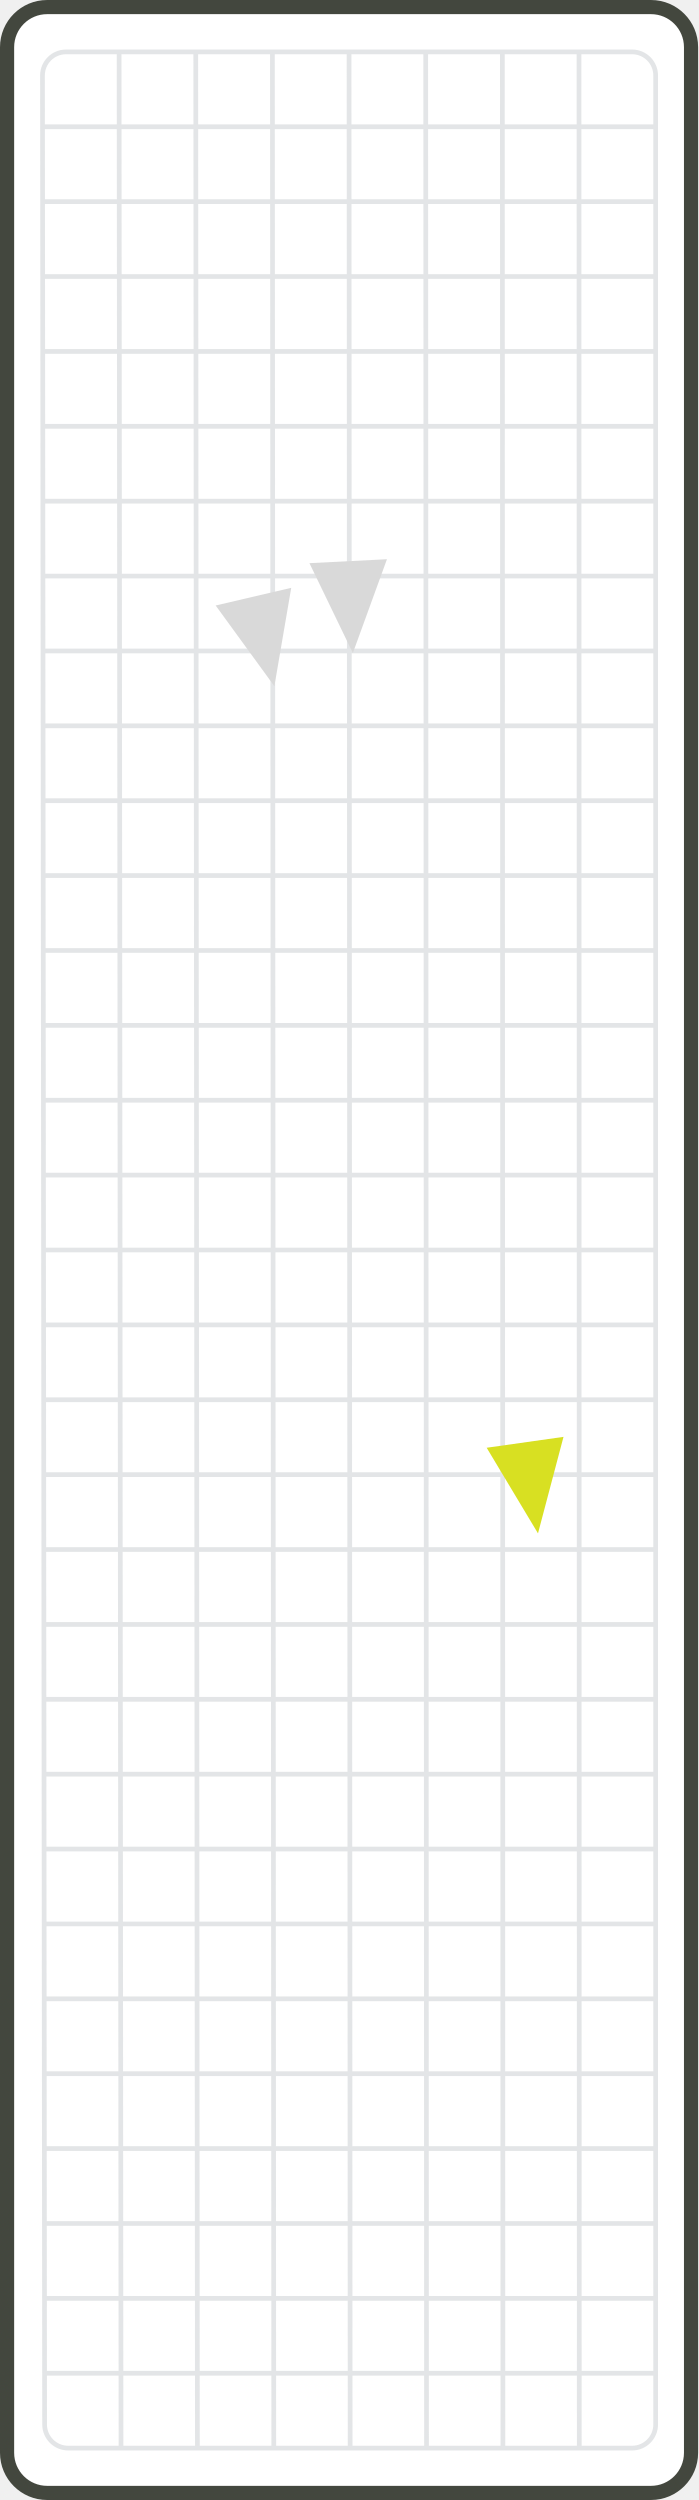
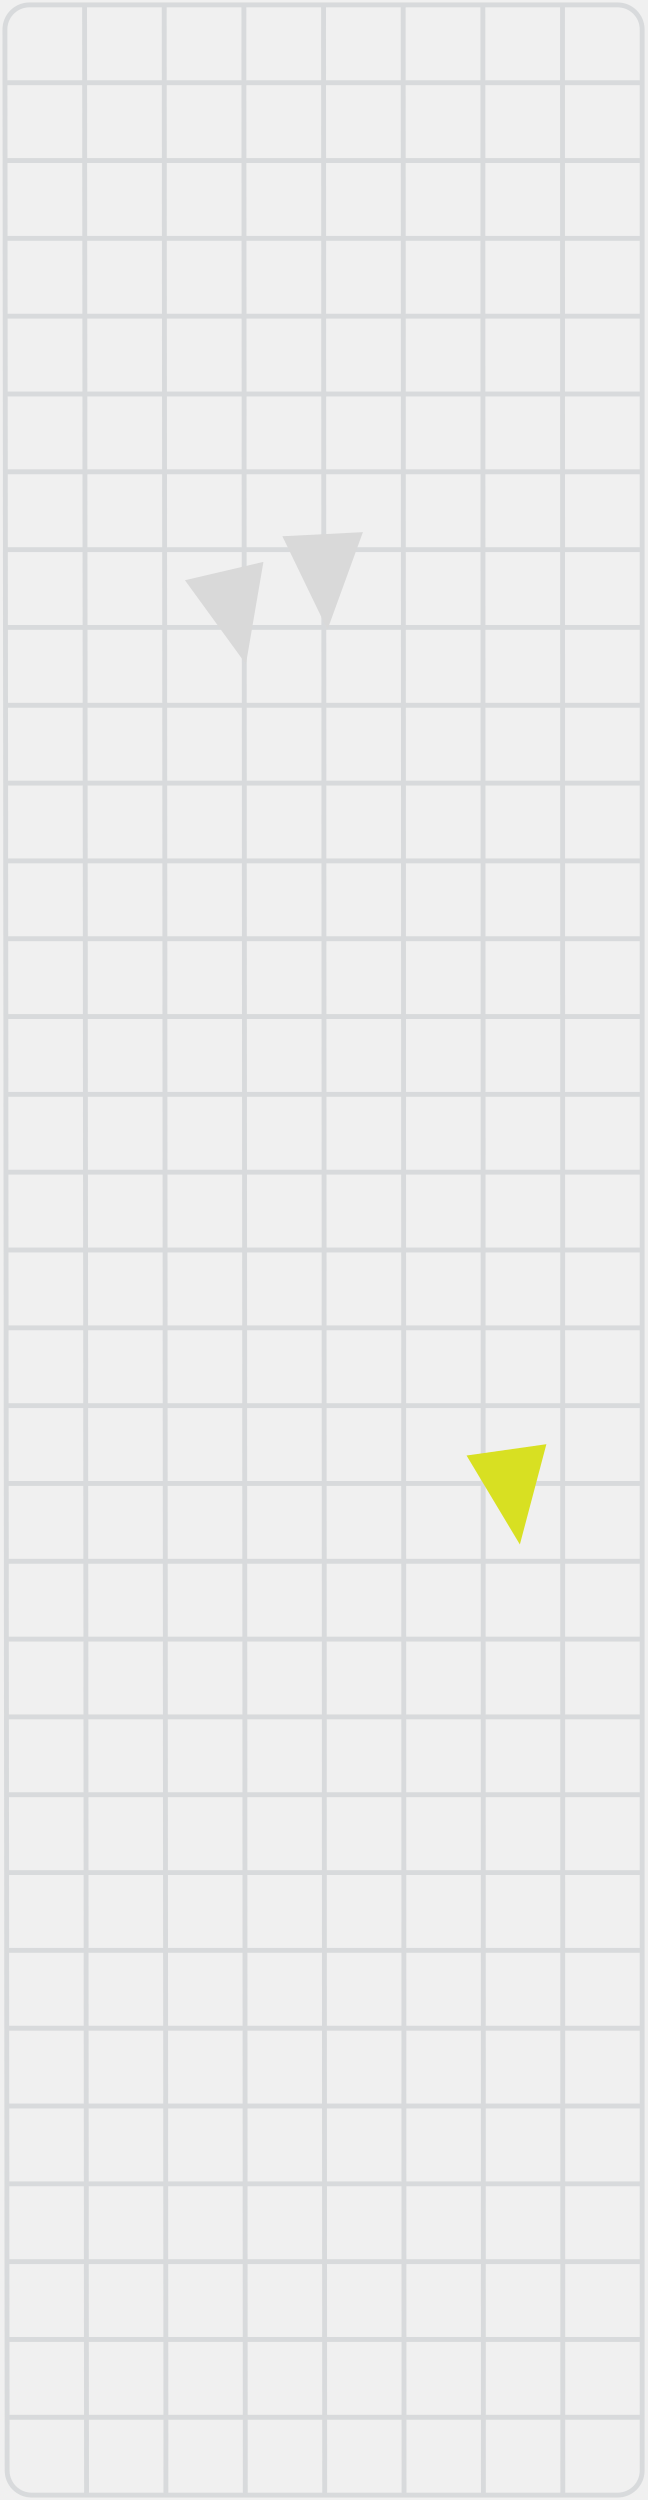
- <svg xmlns="http://www.w3.org/2000/svg" width="148" height="530" viewBox="0 0 148 530" fill="none">
-   <rect x="1.5" y="1.5" width="145" height="527" rx="8.5" fill="white" stroke="#43473E" stroke-width="3" />
-   <path opacity="0.3" d="M9.231 265H139M9.231 265L9.246 280.875M9.231 265L9.217 249.125M139 265V280.875M139 265V249.125M9.347 392H139M9.347 392L9.361 407.875M9.347 392L9.332 376.125M139 392V407.875M139 392V376.125M9.116 138H139M9.116 138L9.13 153.875M9.116 138L9.101 122.125M139 138L139 153.875M139 138L139 122.125M9.173 201.5H139M9.173 201.5L9.188 217.375M9.173 201.5L9.159 185.625M139 201.5V217.375M139 201.5V185.625M9.058 74.5H139M9.058 74.5L9.072 90.375M9.058 74.5L9.043 58.625M139 74.5V90.375M139 74.5V58.625M9.289 328.5H139M9.289 328.5L9.304 344.375M9.289 328.5L9.275 312.625M139 328.5L139 344.375M139 328.5L139 312.625M9.405 455.5H139M9.405 455.5L9.434 487.25M9.405 455.5L9.39 439.625M139 455.5V471.375M139 455.5V439.625M9.434 487.25H139M9.434 487.25L9.448 503.125M139 487.25V503.125M139 487.25V471.375M9.376 423.75H139M9.376 423.75L9.39 439.625M9.376 423.75L9.361 407.875M139 423.75V439.625M139 423.75V407.875M9.318 360.25H139M9.318 360.25L9.332 376.125M9.318 360.25L9.304 344.375M139 360.25V376.125M139 360.25V344.375M9.26 296.75H139M9.26 296.75L9.275 312.625M9.26 296.75L9.246 280.875M139 296.75V312.625M139 296.75V280.875M9.202 233.25H139M9.202 233.25L9.217 249.125M9.202 233.25L9.188 217.375M139 233.25V249.125M139 233.25V217.375M9.145 169.75H139M9.145 169.75L9.159 185.625M9.145 169.75L9.13 153.875M139 169.75V185.625M139 169.75V153.875M9.087 106.25H139M9.087 106.25L9.101 122.125M9.087 106.25L9.072 90.375M139 106.25V122.125M139 106.25V90.375M9.029 42.75H139M9.029 42.75L9.043 58.625M9.029 42.75L9.014 26.875M139 42.75V58.625M139 42.75V26.875M74.231 519L74 11M74.231 519H58.039M74.231 519H90.423M74 11H57.75M74 11H90.25M41.847 519L41.5 11M41.847 519H25.655M41.847 519H58.039M41.5 11H25.25M41.5 11H57.75M106.5 11L106.616 519M106.5 11H90.25M106.5 11H122.75M106.616 519H90.423M106.616 519H122.808M9.448 503.125L9.458 514.005C9.461 516.764 11.698 519 14.458 519H25.655M9.448 503.125H139M139 503.125L139 514C139 516.761 136.761 519 134 519H122.808M139 471.375H9M9.39 439.625H139M139 407.875H9.361M139 376.125H9.332M139 344.375H9.304M139 312.625H9.275M139 280.875H9.246M139 249.125H9.217M139 217.375H9.188M139 185.625H9.159M139 153.875H9.13M139 122.125H9.101M139 90.375H9.072M139 58.625H9.043M139 26.875V16C139 13.239 136.761 11 134 11H122.75M139 26.875H9.014M9.014 26.875L9.005 16.005C9.002 13.241 11.241 11 14.005 11H25.25M25.25 11L25.655 519M58.039 519L57.75 11M90.25 11L90.423 519M122.808 519L122.75 11" stroke="#A1A8AD" />
-   <path d="M74.805 138.448L65.6 119.39L82.034 118.556L74.805 138.448Z" fill="#D9D9D9" />
-   <path d="M58.168 145.48L45.719 128.364L61.741 124.619L58.168 145.48Z" fill="#D9D9D9" />
-   <path d="M114.054 325.076L103.172 306.923L119.464 304.614L114.054 325.076Z" fill="#D8E022" />
+ <svg xmlns="http://www.w3.org/2000/svg" width="132" height="510" viewBox="0 0 132 510" fill="none">
+   <path opacity="0.3" d="M1.231 255H131M1.231 255L1.246 270.875M1.231 255L1.217 239.125M131 255V270.875M131 255V239.125M1.347 382H131M1.347 382L1.361 397.875M1.347 382L1.332 366.125M131 382V397.875M131 382V366.125M1.116 128H131M1.116 128L1.13 143.875M1.116 128L1.101 112.125M131 128L131 143.875M131 128L131 112.125M1.173 191.5H131M1.173 191.5L1.188 207.375M1.173 191.5L1.159 175.625M131 191.5V207.375M131 191.5V175.625M1.058 64.5H131M1.058 64.5L1.072 80.375M1.058 64.5L1.043 48.625M131 64.5V80.375M131 64.5V48.625M1.289 318.5H131M1.289 318.5L1.304 334.375M1.289 318.5L1.275 302.625M131 318.5L131 334.375M131 318.5L131 302.625M1.405 445.5H131M1.405 445.5L1.434 477.25M1.405 445.5L1.39 429.625M131 445.5V461.375M131 445.5V429.625M1.434 477.25H131M1.434 477.25L1.448 493.125M131 477.25V493.125M131 477.25V461.375M1.376 413.75H131M1.376 413.75L1.39 429.625M1.376 413.75L1.361 397.875M131 413.75V429.625M131 413.75V397.875M1.318 350.25H131M1.318 350.25L1.332 366.125M1.318 350.25L1.304 334.375M131 350.25V366.125M131 350.25V334.375M1.26 286.75H131M1.26 286.75L1.275 302.625M1.26 286.75L1.246 270.875M131 286.75V302.625M131 286.75V270.875M1.202 223.25H131M1.202 223.25L1.217 239.125M1.202 223.25L1.188 207.375M131 223.25V239.125M131 223.25V207.375M1.145 159.75H131M1.145 159.75L1.159 175.625M1.145 159.75L1.13 143.875M131 159.75V175.625M131 159.75V143.875M1.087 96.25H131M1.087 96.25L1.101 112.125M1.087 96.25L1.072 80.375M131 96.25V112.125M131 96.25V80.375M1.029 32.75H131M1.029 32.75L1.043 48.625M1.029 32.75L1.014 16.875M131 32.75V48.625M131 32.75V16.875M66.231 509L66 1M66.231 509H50.039M66.231 509H82.423M66 1H49.75M66 1H82.25M33.847 509L33.5 1M33.847 509H17.655M33.847 509H50.039M33.5 1H17.25M33.5 1H49.75M98.5 1L98.616 509M98.5 1H82.25M98.5 1H114.75M98.616 509H82.423M98.616 509H114.808M1.448 493.125L1.458 504.005C1.461 506.764 3.698 509 6.458 509H17.655M1.448 493.125H131M131 493.125L131 504C131 506.761 128.761 509 126 509H114.808M131 461.375H1M1.39 429.625H131M131 397.875H1.361M131 366.125H1.332M131 334.375H1.304M131 302.625H1.275M131 270.875H1.246M131 239.125H1.217M131 207.375H1.188M131 175.625H1.159M131 143.875H1.13M131 112.125H1.101M131 80.375H1.072M131 48.625H1.043M131 16.875V6C131 3.239 128.761 1 126 1H114.75M131 16.875H1.014M1.014 16.875L1.005 6.005C1.002 3.241 3.241 1 6.005 1H17.25M17.25 1L17.655 509M50.039 509L49.75 1M82.25 1L82.423 509M114.808 509L114.75 1" stroke="#A1A8AD" />
+   <path d="M66.805 128.448L57.6 109.39L74.034 108.556L66.805 128.448Z" fill="#D9D9D9" />
+   <path d="M50.168 135.48L37.719 118.364L53.741 114.619L50.168 135.48Z" fill="#D9D9D9" />
+   <path d="M106.054 315.076L95.172 296.923L111.464 294.614L106.054 315.076Z" fill="#D8E022" />
</svg>
